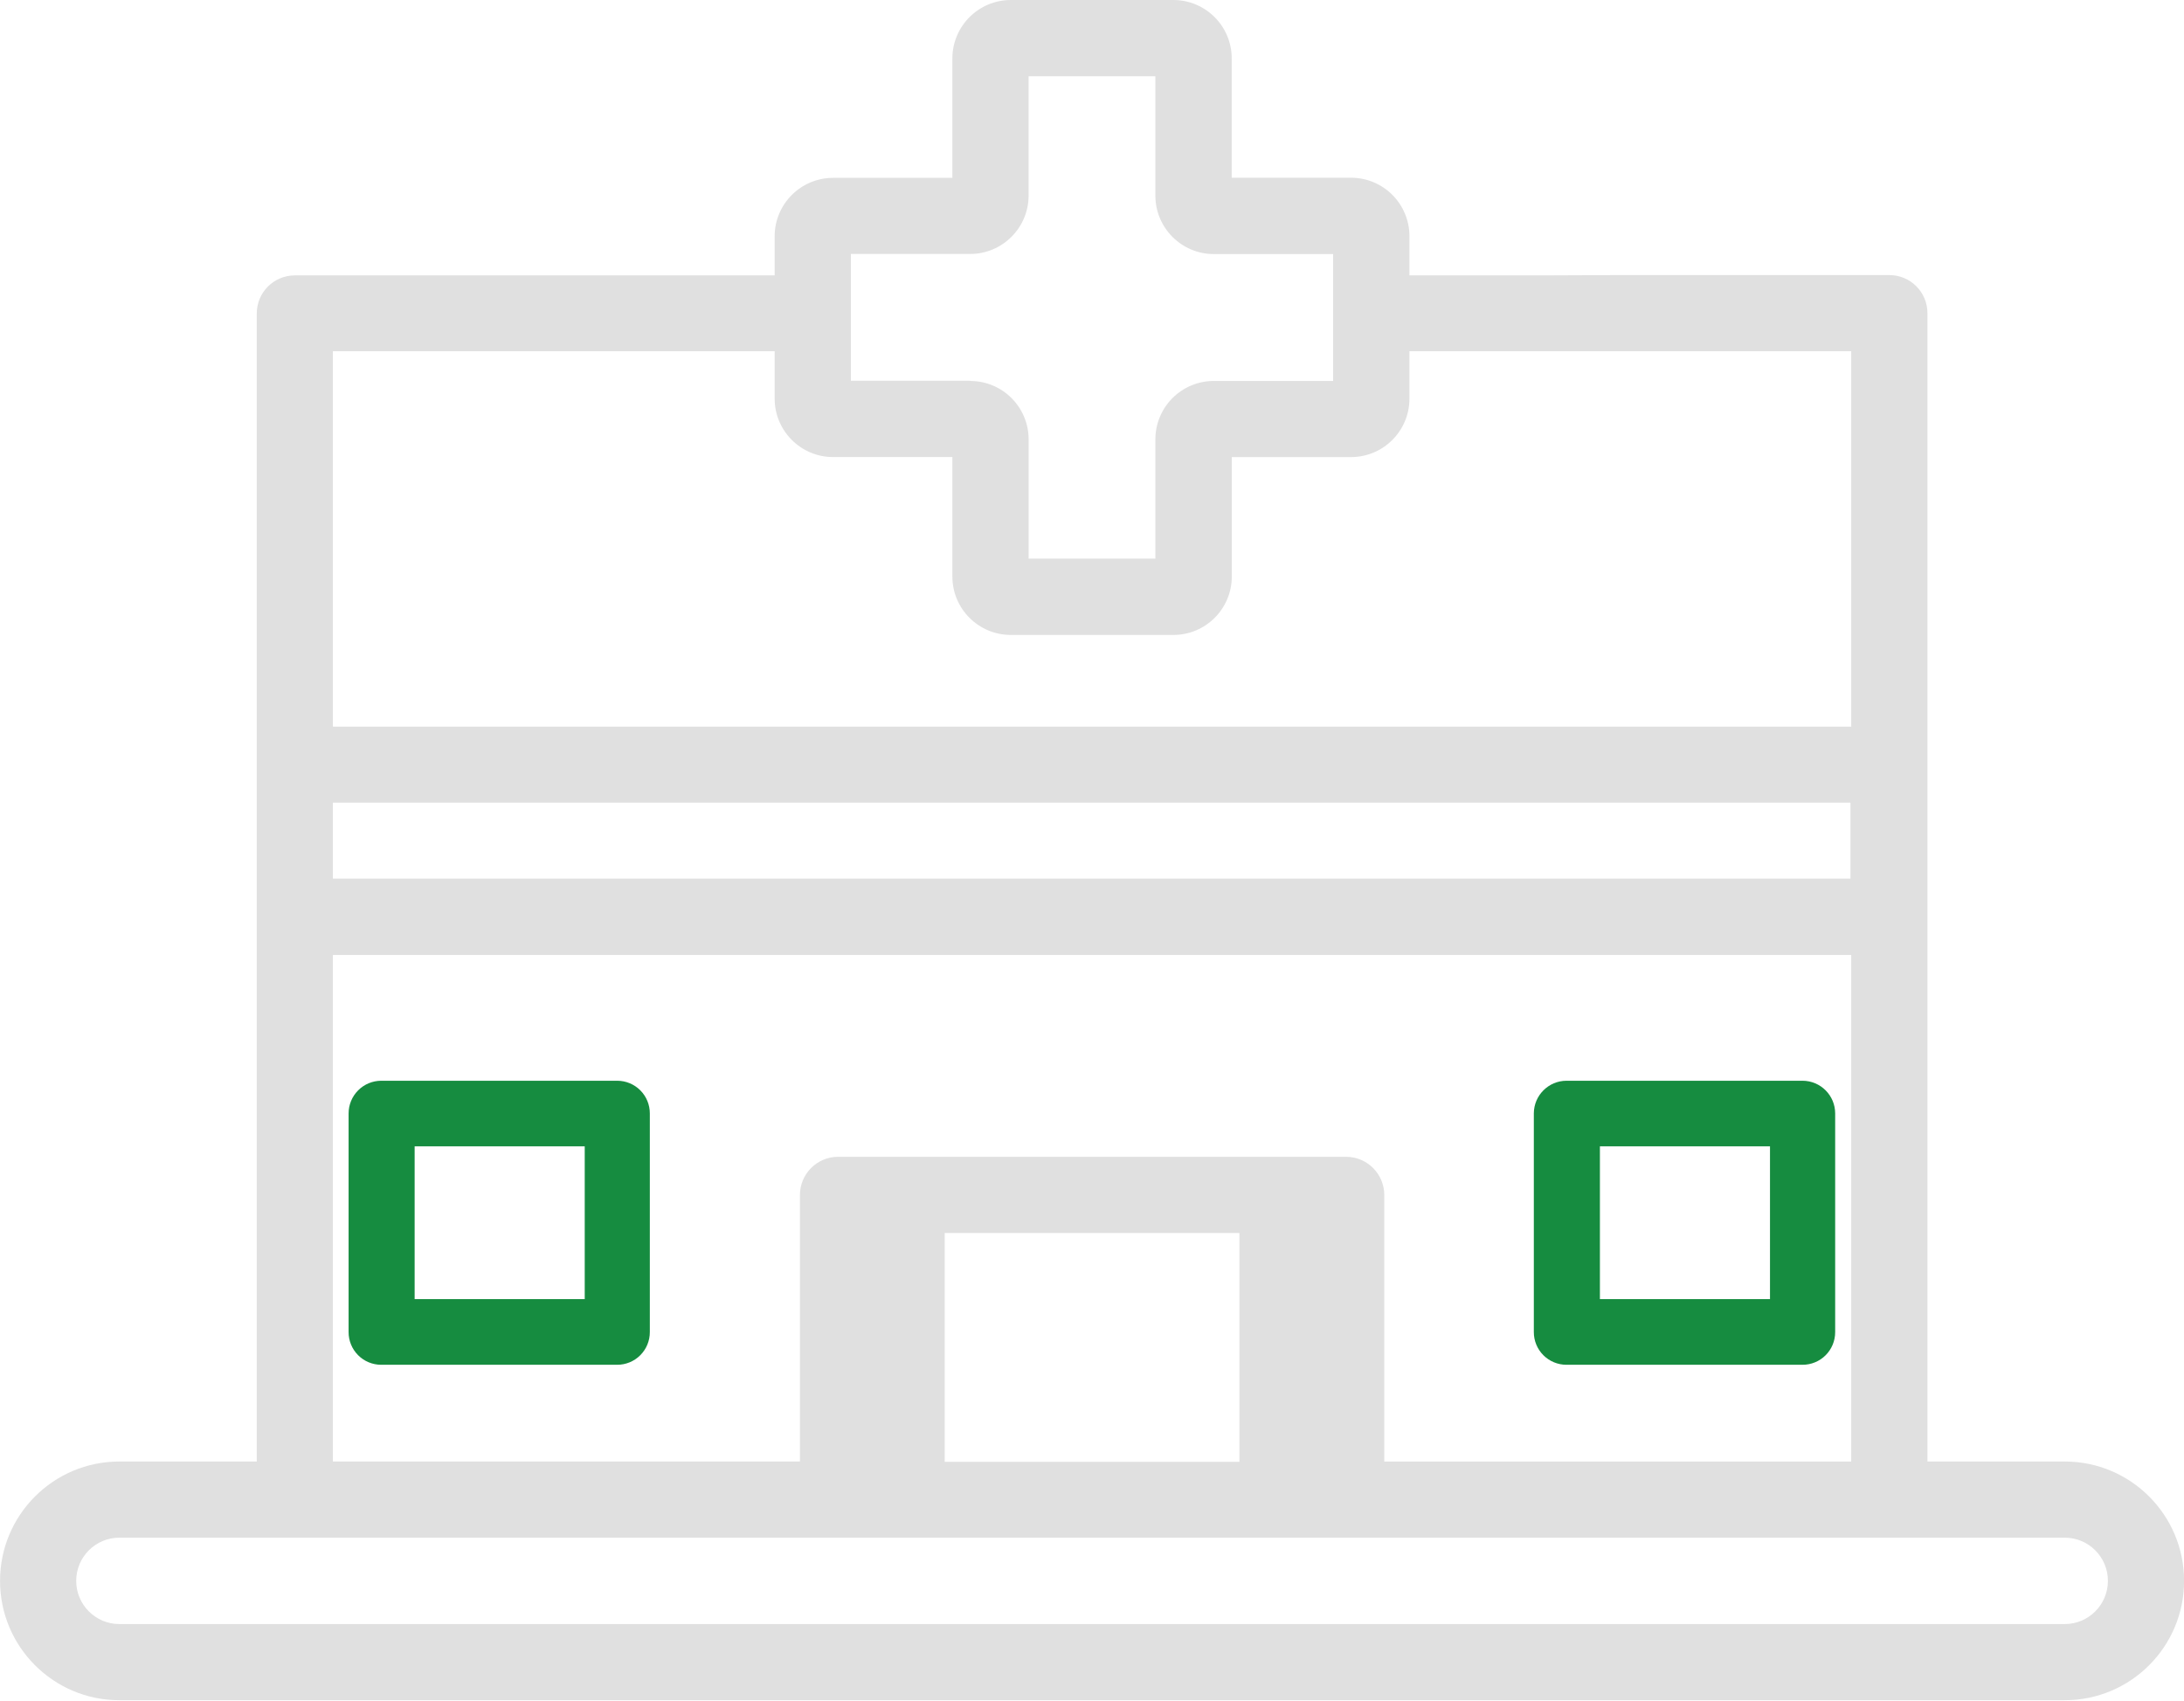
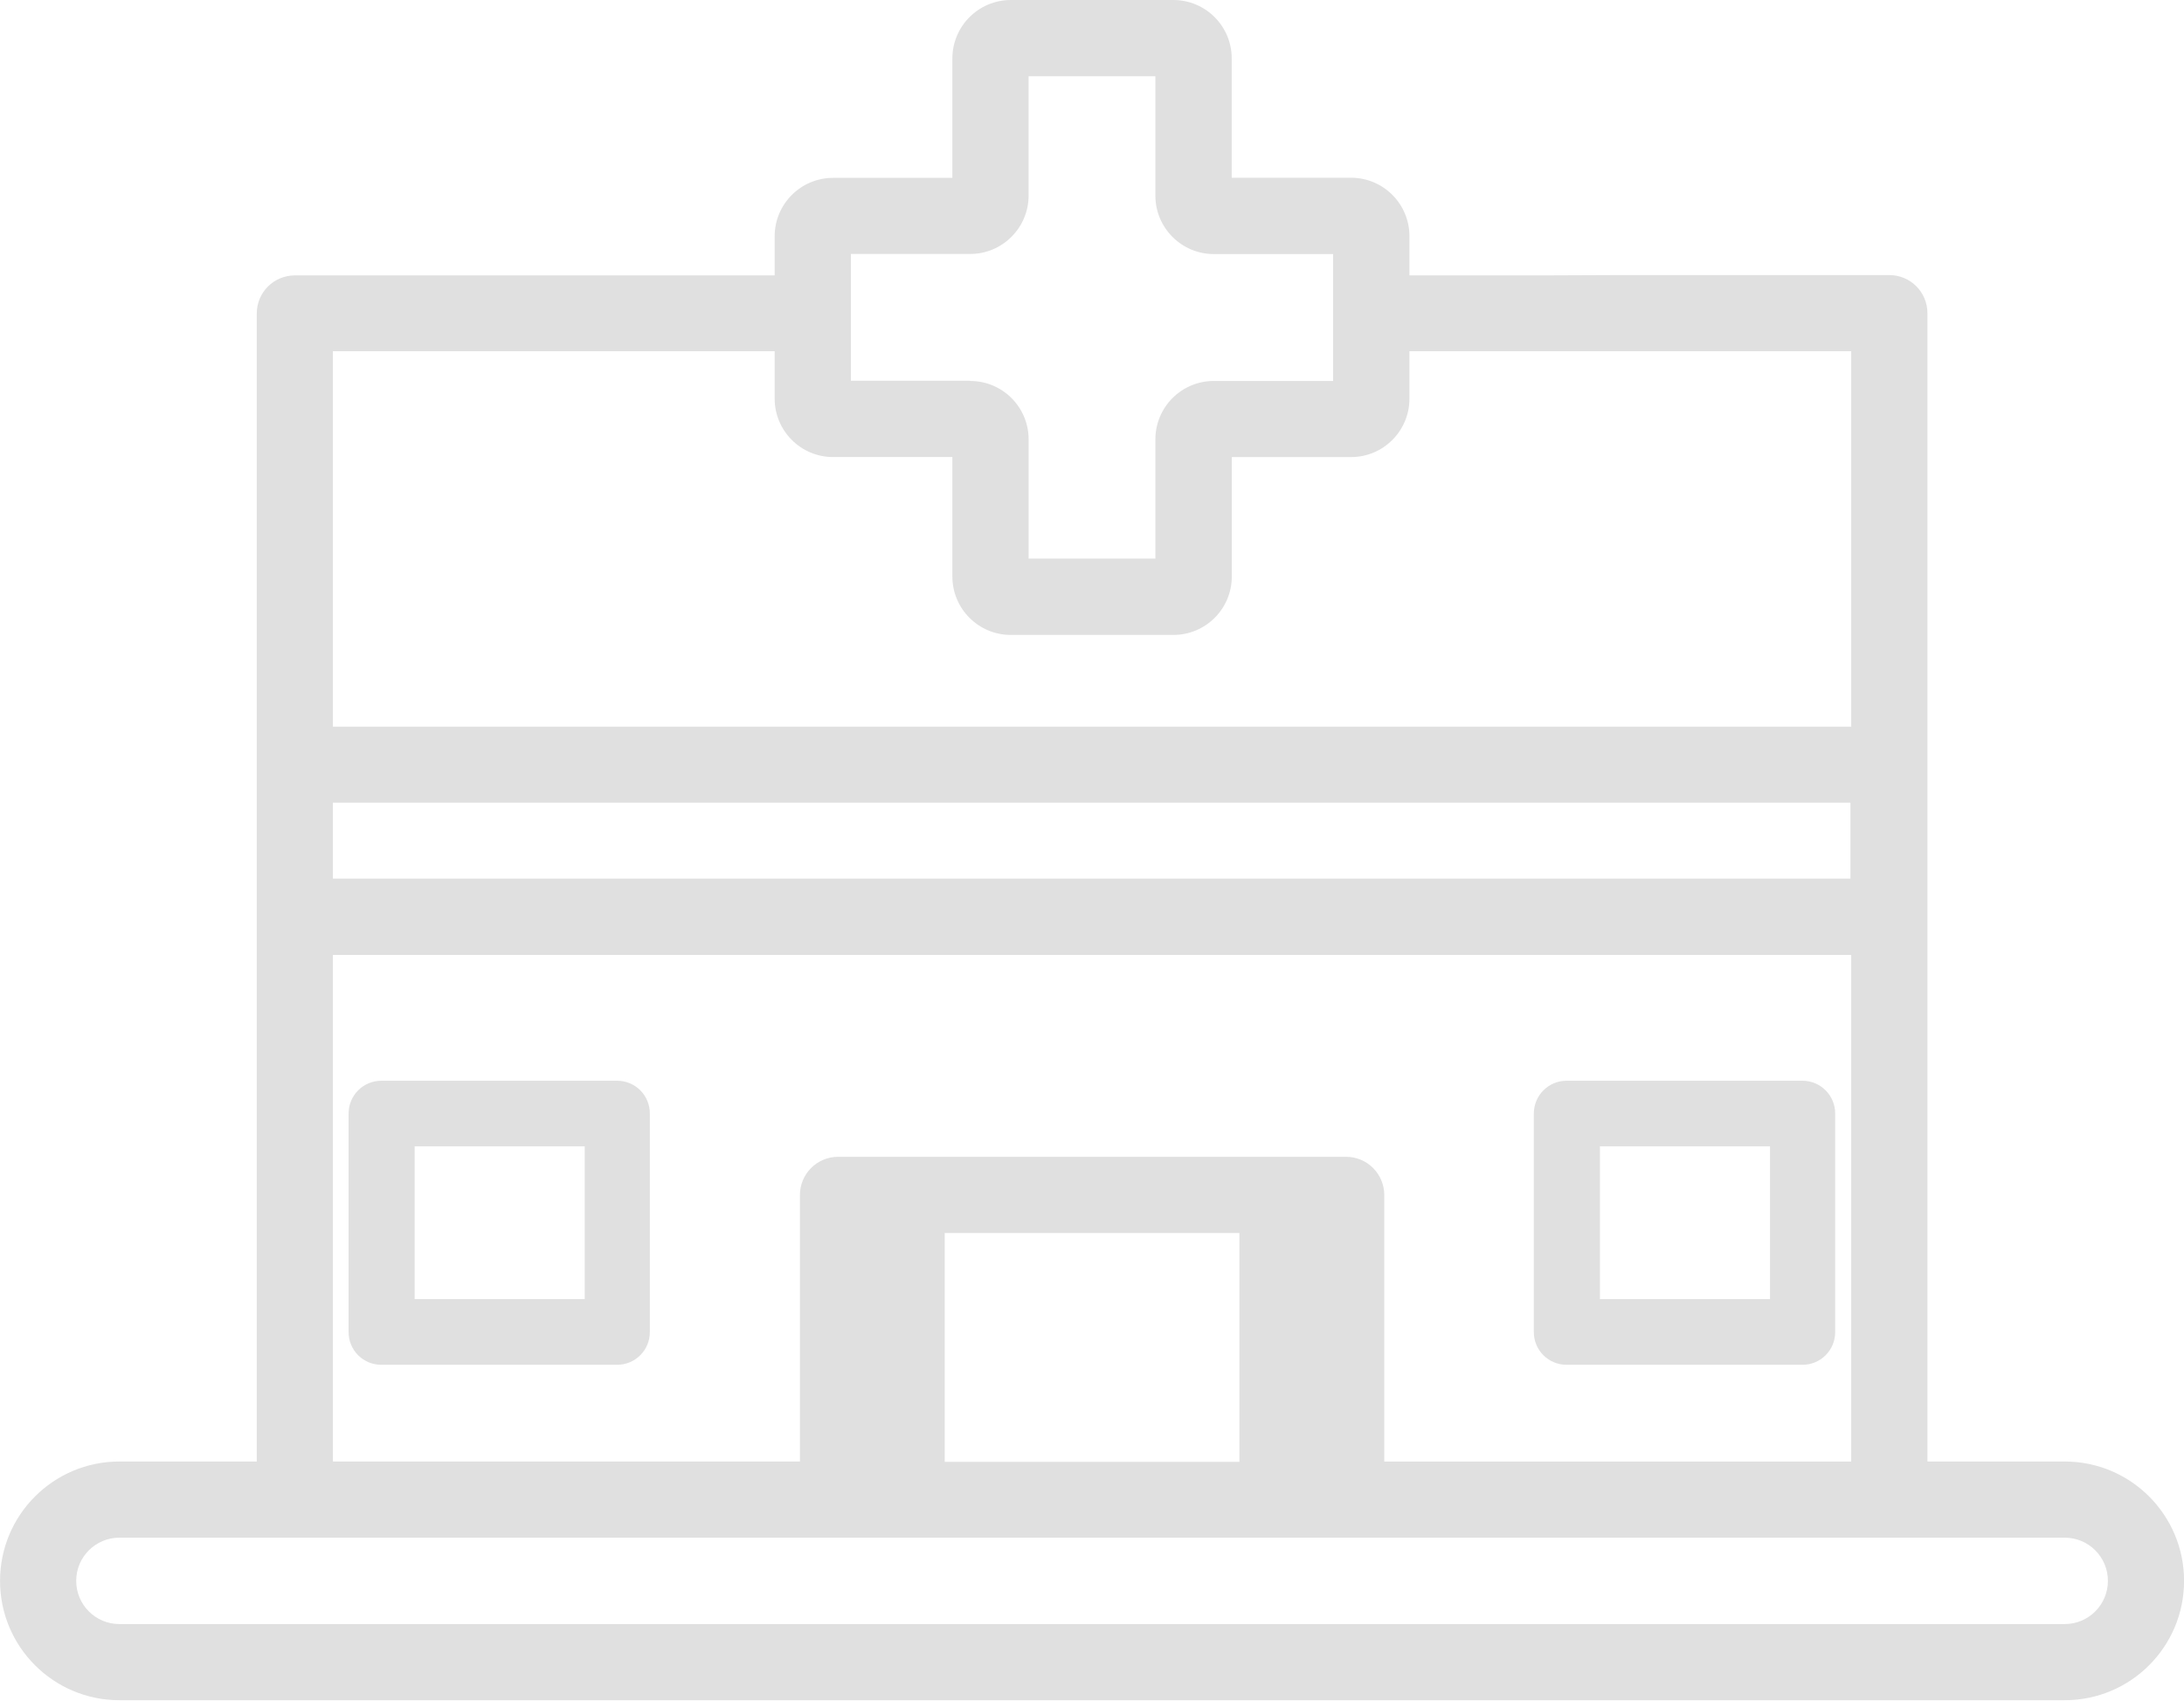
<svg xmlns="http://www.w3.org/2000/svg" width="96.074" height="74.787" viewBox="0 0 96.074 74.787">
  <g transform="translate(-1.999 -8.652)">
    <path id="Trazado_9" data-name="Trazado 9" d="M69.81,20.766H64V19.041a2.57,2.57,0,0,0-2.571-2.571H56.182V11.223a2.57,2.57,0,0,0-2.571-2.571H46.465a2.573,2.573,0,0,0-2.571,2.571h0v5.252H38.647a2.573,2.573,0,0,0-2.571,2.571h0v1.72H14.968a1.675,1.675,0,0,0-1.674,1.674h0v50.5H7.251a5.249,5.249,0,1,0,0,10.5H92.826a5.249,5.249,0,0,0,0-10.5H86.787V22.426a1.675,1.675,0,0,0-1.674-1.674H73.163ZM44.677,25.4H39.429V19.823h5.247a2.573,2.573,0,0,0,2.571-2.571h0V12.005h5.577v5.252A2.574,2.574,0,0,0,55.4,19.828h5.243v5.581H55.4a2.571,2.571,0,0,0-2.576,2.571h0v5.243H47.248V27.976a2.569,2.569,0,0,0-2.571-2.566ZM16.643,24.1H36.076v2.086a2.573,2.573,0,0,0,2.571,2.571h5.247V34.01a2.57,2.57,0,0,0,2.571,2.571h7.15a2.57,2.57,0,0,0,2.571-2.571h0V28.758h5.243A2.57,2.57,0,0,0,64,26.187h0V24.1H83.434V40.616H16.643Zm0,19.859H83.4V47.3H16.643Zm0,6.7H83.434V72.941H62.893V61.22a1.681,1.681,0,0,0-1.679-1.683H38.862a1.68,1.68,0,0,0-1.674,1.683v11.72H16.643ZM56.521,62.89V72.954H43.556V62.89Zm36.3,17.2H7.251a1.9,1.9,0,1,1,0-3.8H92.826a1.9,1.9,0,1,1,0,3.8Z" transform="translate(0 0)" fill="#e0e0e0" />
-     <path id="Trazado_13" data-name="Trazado 13" d="M17.062,18.647H6.686a1.438,1.438,0,0,0-1.437,1.441h0V29.7a1.433,1.433,0,0,0,1.433,1.441h10.38A1.435,1.435,0,0,0,18.5,29.7V20.088a1.435,1.435,0,0,0-1.433-1.441Zm-1.426,9.607H8.154V21.533h7.482Z" transform="translate(12.085 37.544)" fill="#168c40" />
-     <path id="Trazado_14" data-name="Trazado 14" d="M28.115,18.647H17.739A1.442,1.442,0,0,0,16.3,20.08V29.7a1.435,1.435,0,0,0,1.433,1.441H28.115A1.433,1.433,0,0,0,29.556,29.7V20.088a1.438,1.438,0,0,0-1.433-1.441Zm-1.426,9.607H19.207V21.533h7.482Z" transform="translate(53.172 37.544)" fill="#168c40" />
+     <path id="Trazado_13" data-name="Trazado 13" d="M17.062,18.647H6.686a1.438,1.438,0,0,0-1.437,1.441h0V29.7a1.433,1.433,0,0,0,1.433,1.441h10.38A1.435,1.435,0,0,0,18.5,29.7V20.088a1.435,1.435,0,0,0-1.433-1.441Zm-1.426,9.607H8.154V21.533h7.482Z" transform="translate(12.085 37.544)" fill="#e0e0e0" />
+     <path id="Trazado_14" data-name="Trazado 14" d="M28.115,18.647H17.739A1.442,1.442,0,0,0,16.3,20.08V29.7a1.435,1.435,0,0,0,1.433,1.441H28.115A1.433,1.433,0,0,0,29.556,29.7V20.088a1.438,1.438,0,0,0-1.433-1.441Zm-1.426,9.607H19.207V21.533h7.482Z" transform="translate(53.172 37.544)" fill="#e0e0e0" />
  </g>
</svg>
